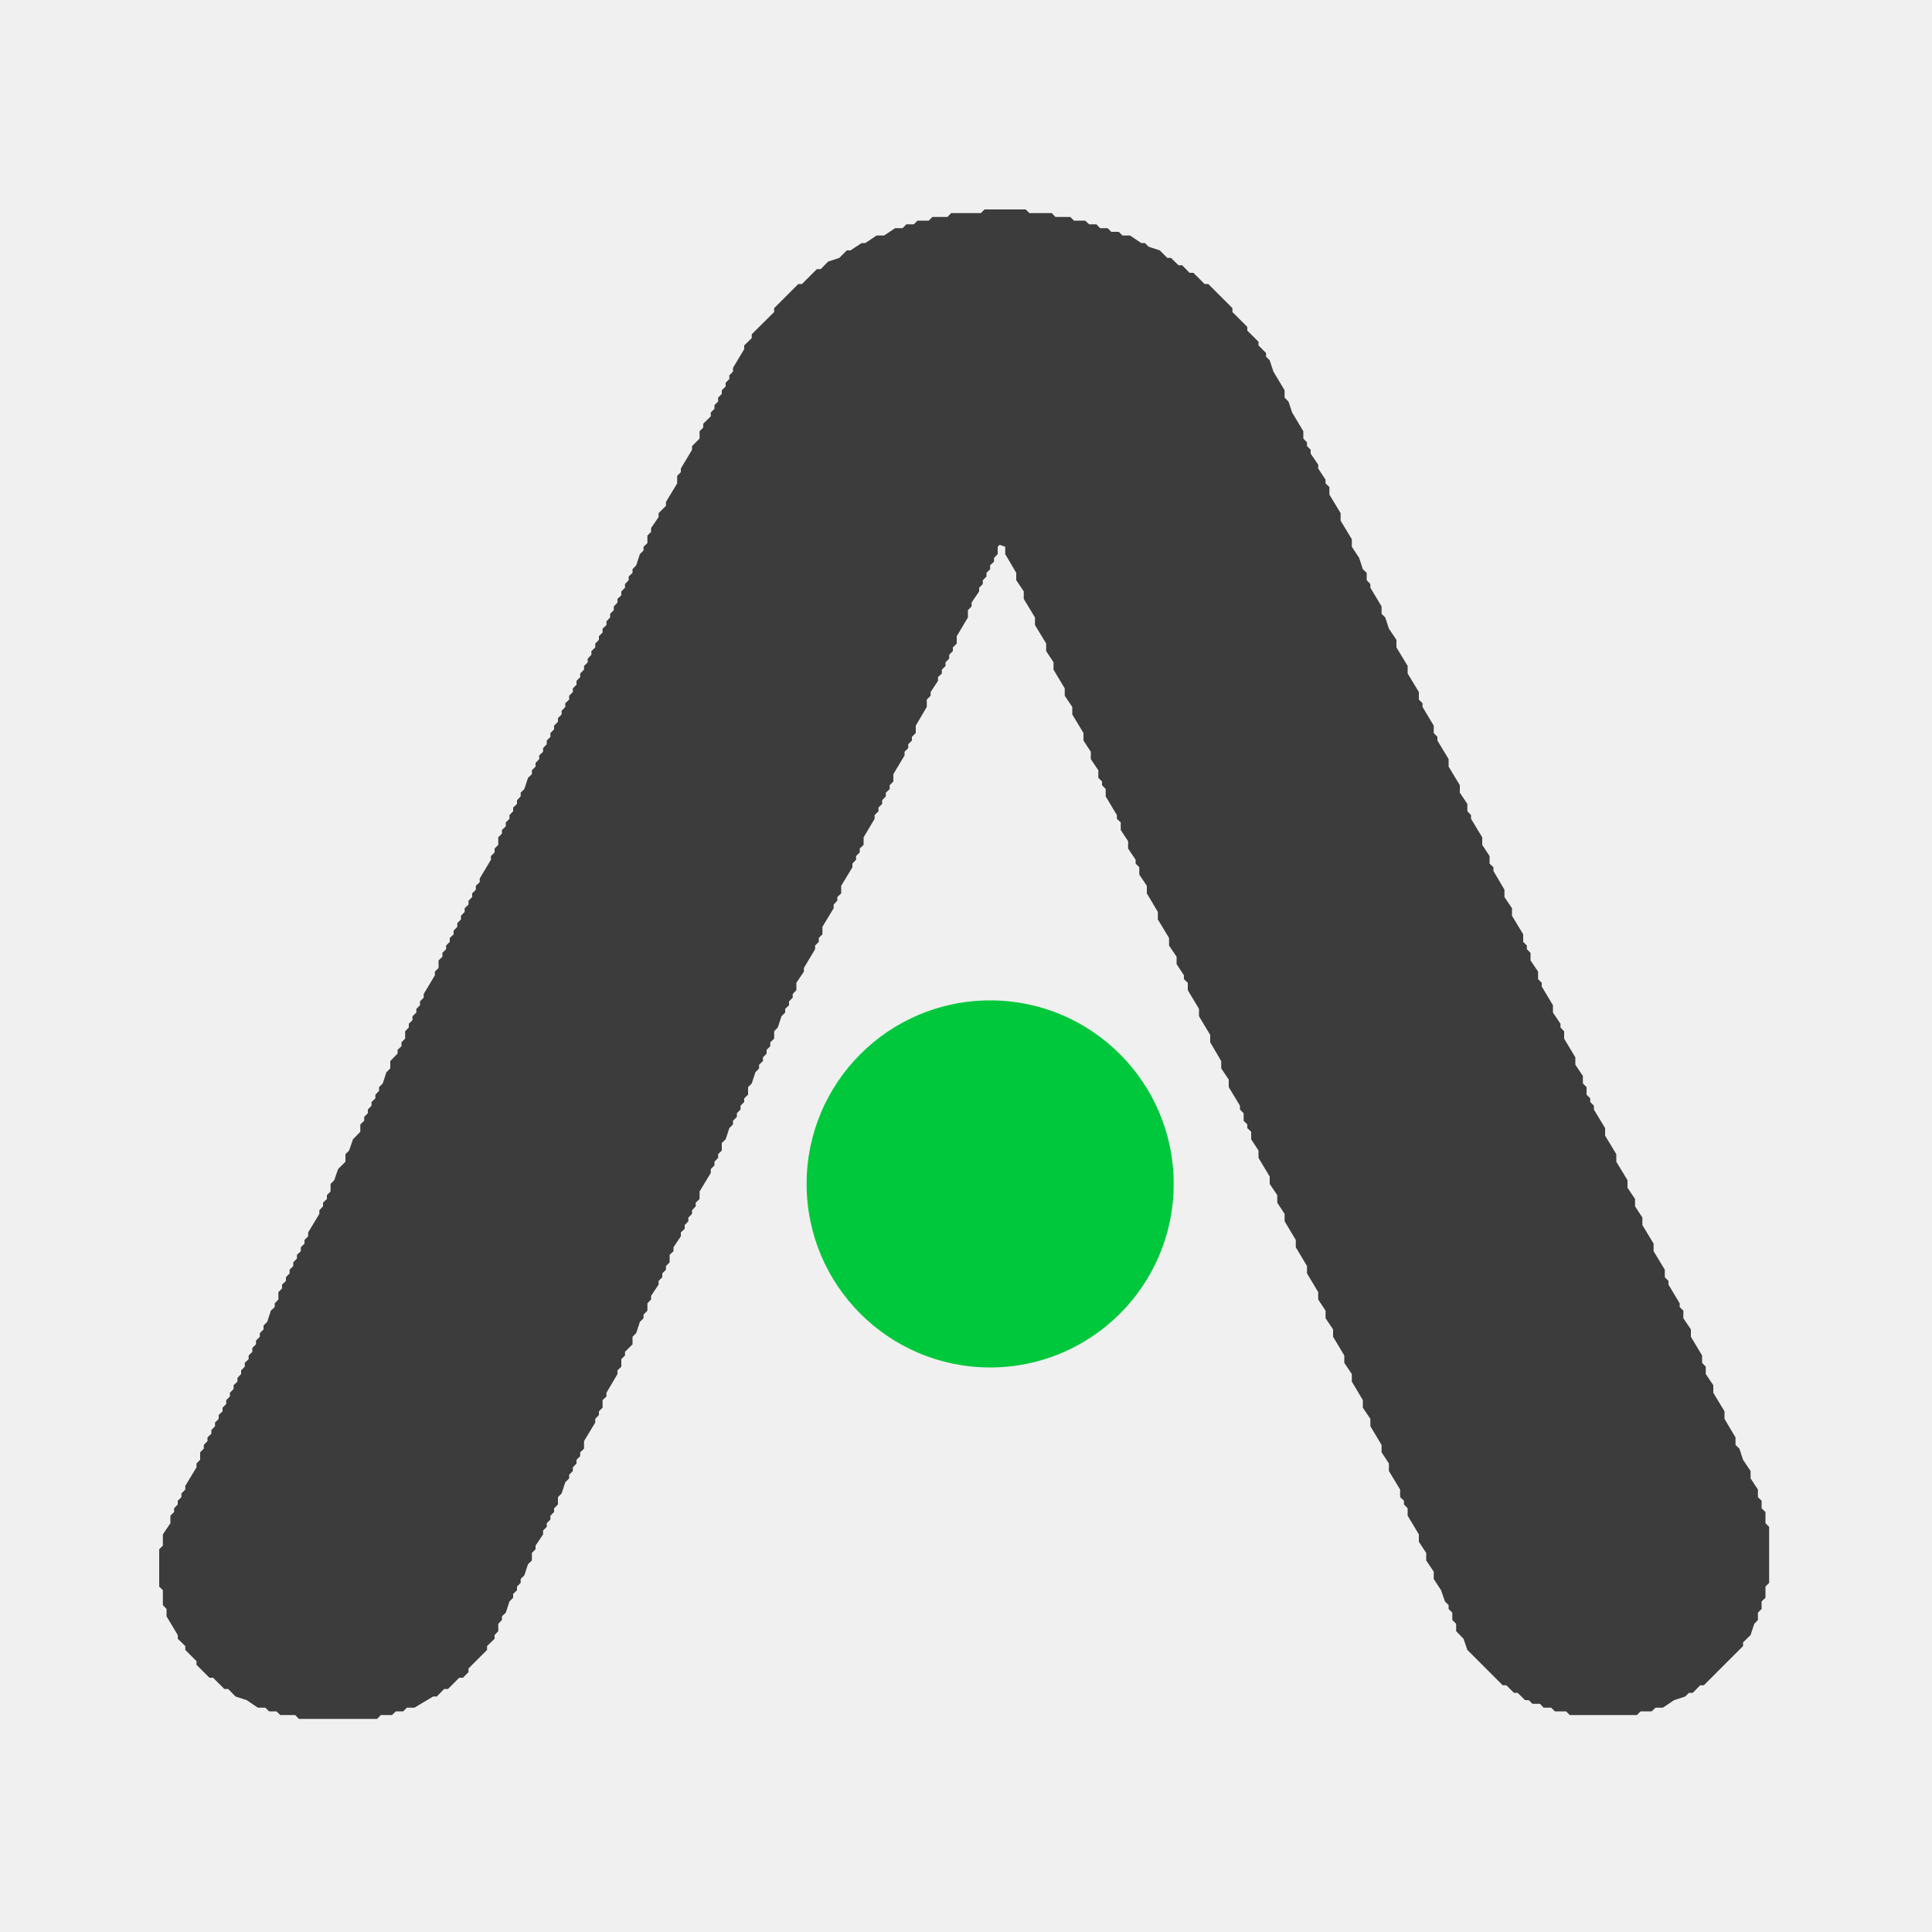
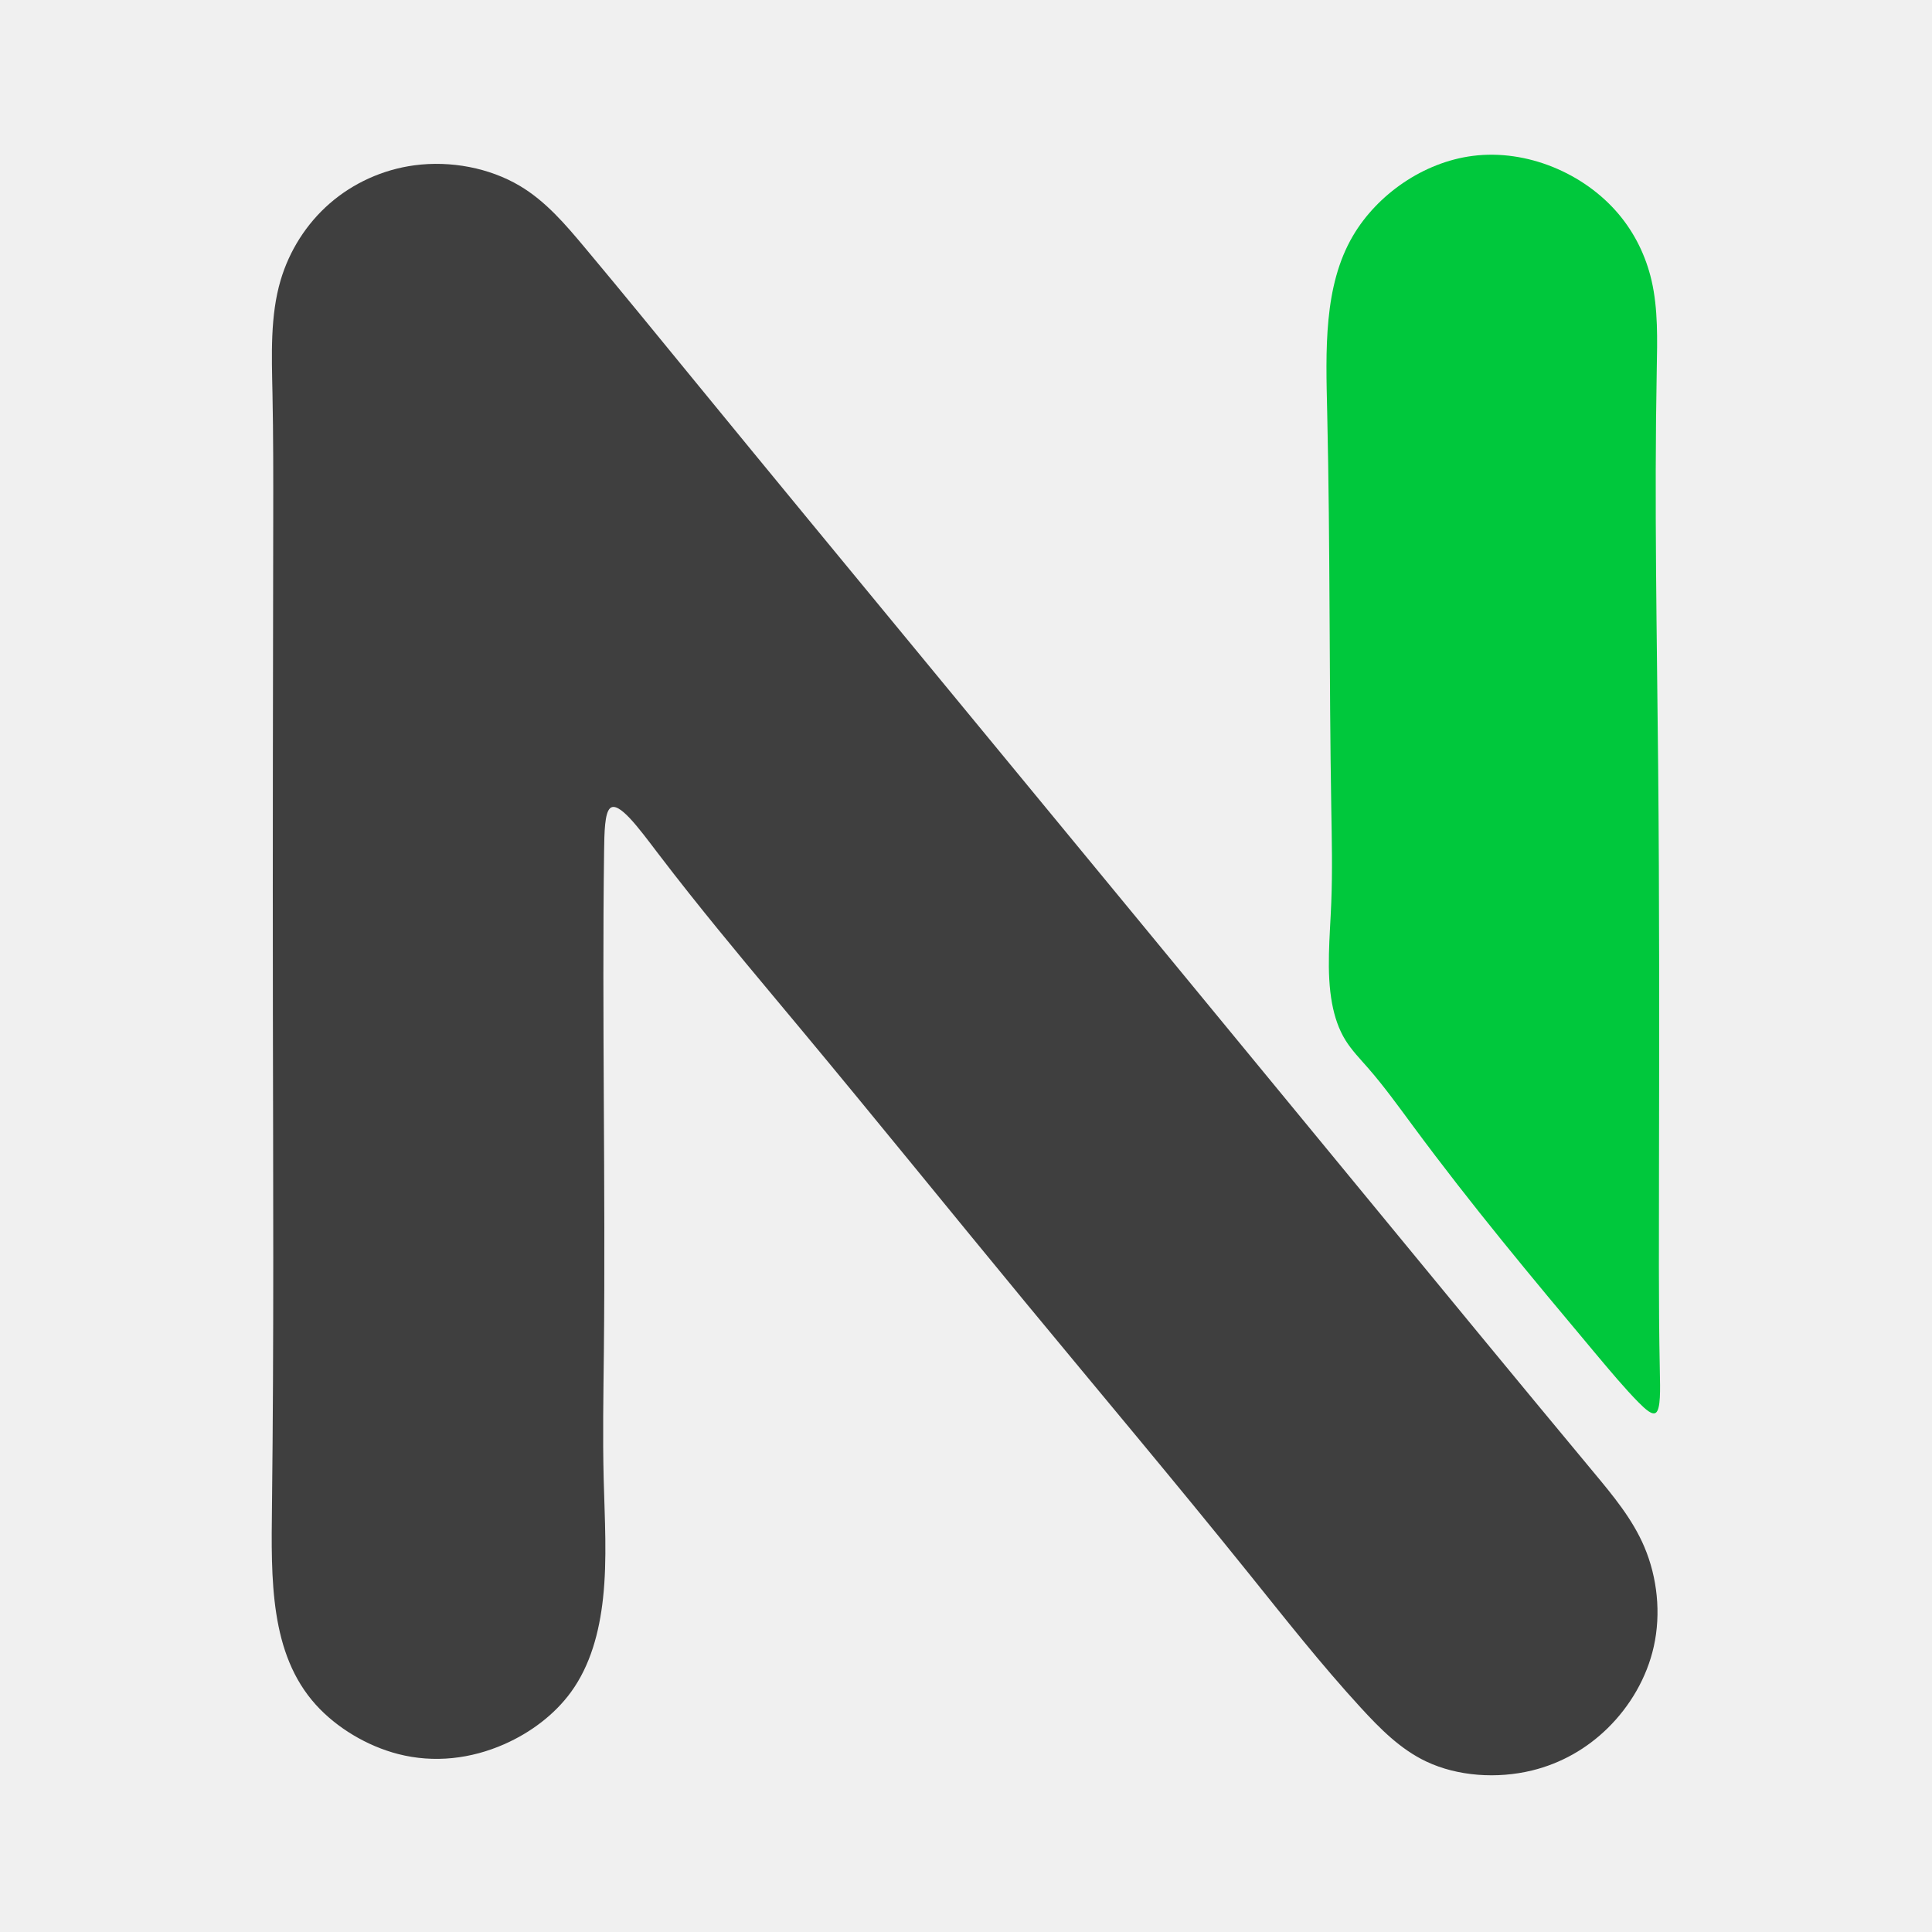
- <svg xmlns="http://www.w3.org/2000/svg" viewBox="0 0 100 100">
-   <style>
-     .a { fill: #3C3C3C; }
-     @media (prefers-color-scheme: dark) { .a { fill: #F6F6F6; } }
-   </style>
-   <path class="a" fill-rule="evenodd" d="M19.52 88.97 L15.47 88.97 L15.28 88.77 L14.51 88.77 L14.31 88.58 L13.93 88.58 L13.73 88.39 L13.35 88.39 L12.77 88.00 L12.19 87.81 L11.81 87.42 L11.61 87.42 L11.03 86.84 L10.84 86.84 L10.17 86.17 L10.17 85.98 L9.59 85.40 L9.59 85.20 L9.20 84.82 L9.20 84.63 L8.62 83.66 L8.62 83.28 L8.43 83.08 L8.43 82.31 L8.24 82.12 L8.24 80.19 L8.43 80.00 L8.43 79.42 L8.82 78.84 L8.82 78.45 L9.01 78.26 L9.01 78.07 L9.20 77.87 L9.20 77.68 L9.39 77.49 L9.39 77.30 L9.59 77.10 L9.59 76.91 L10.17 75.95 L10.17 75.75 L10.36 75.56 L10.36 75.17 L10.55 74.98 L10.55 74.79 L10.74 74.59 L10.74 74.40 L10.94 74.21 L10.94 74.02 L11.13 73.82 L11.13 73.63 L11.32 73.44 L11.32 73.24 L11.52 73.05 L11.52 72.86 L11.71 72.67 L11.71 72.47 L11.90 72.28 L11.90 72.09 L12.09 71.89 L12.09 71.70 L12.29 71.51 L12.29 71.32 L12.48 71.12 L12.48 70.93 L12.67 70.74 L12.67 70.54 L12.87 70.35 L12.87 70.16 L13.06 69.97 L13.06 69.77 L13.25 69.58 L13.25 69.39 L13.45 69.19 L13.45 69.00 L13.64 68.81 L13.64 68.61 L13.83 68.42 L14.02 67.84 L14.22 67.65 L14.22 67.46 L14.41 67.26 L14.41 66.88 L14.60 66.69 L14.60 66.49 L14.80 66.30 L14.80 66.11 L14.99 65.91 L14.99 65.72 L15.18 65.53 L15.18 65.34 L15.37 65.14 L15.37 64.95 L15.57 64.76 L15.57 64.56 L15.76 64.37 L15.76 64.18 L15.95 63.99 L15.95 63.79 L16.53 62.83 L16.53 62.64 L16.72 62.44 L16.72 62.25 L16.92 62.06 L16.92 61.86 L17.11 61.67 L17.11 61.28 L17.30 61.09 L17.50 60.51 L17.88 60.13 L17.88 59.74 L18.07 59.55 L18.27 58.97 L18.65 58.58 L18.65 58.20 L18.85 58.01 L18.85 57.81 L19.04 57.62 L19.04 57.43 L19.23 57.23 L19.23 57.04 L19.43 56.85 L19.43 56.66 L19.62 56.46 L19.62 56.27 L19.81 56.08 L20.00 55.50 L20.20 55.30 L20.20 54.92 L20.58 54.53 L20.58 54.34 L20.78 54.15 L20.78 53.95 L20.97 53.76 L20.97 53.38 L21.16 53.18 L21.16 52.99 L21.35 52.80 L21.35 52.60 L21.55 52.41 L21.55 52.22 L21.74 52.03 L21.74 51.83 L21.93 51.64 L21.93 51.45 L22.51 50.48 L22.51 50.29 L22.70 50.10 L22.70 49.71 L22.90 49.52 L22.90 49.32 L23.09 49.13 L23.09 48.94 L23.28 48.75 L23.28 48.55 L23.48 48.36 L23.48 48.17 L23.67 47.97 L23.67 47.78 L23.86 47.59 L23.86 47.40 L24.05 47.20 L24.05 47.01 L24.25 46.82 L24.25 46.62 L24.44 46.43 L24.44 46.24 L24.63 46.05 L24.63 45.85 L24.83 45.66 L24.83 45.47 L25.41 44.50 L25.41 44.31 L25.60 44.12 L25.60 43.92 L25.79 43.73 L25.79 43.34 L25.98 43.15 L25.98 42.96 L26.18 42.77 L26.18 42.57 L26.37 42.38 L26.37 42.19 L26.56 41.99 L26.56 41.80 L26.76 41.61 L26.76 41.42 L26.95 41.22 L26.95 41.03 L27.14 40.84 L27.33 40.26 L27.53 40.07 L27.53 39.87 L27.72 39.68 L27.72 39.49 L27.91 39.29 L27.91 39.10 L28.11 38.91 L28.11 38.72 L28.30 38.52 L28.30 38.33 L28.49 38.14 L28.49 37.94 L28.68 37.75 L28.68 37.56 L28.88 37.36 L28.88 37.17 L29.07 36.98 L29.07 36.79 L29.26 36.59 L29.26 36.40 L29.46 36.21 L29.46 36.01 L29.65 35.82 L29.65 35.63 L29.84 35.44 L29.84 35.24 L30.03 35.05 L30.03 34.86 L30.23 34.66 L30.23 34.47 L30.42 34.28 L30.42 34.09 L30.61 33.89 L30.61 33.70 L30.81 33.51 L30.81 33.31 L31.00 33.12 L31.00 32.93 L31.19 32.74 L31.19 32.54 L31.39 32.35 L31.39 32.16 L31.58 31.96 L31.58 31.77 L31.77 31.58 L31.77 31.39 L31.96 31.19 L31.96 31.00 L32.16 30.81 L32.16 30.61 L32.35 30.42 L32.35 30.23 L32.54 30.03 L32.54 29.84 L32.74 29.65 L32.74 29.46 L32.93 29.26 L33.12 28.68 L33.31 28.49 L33.31 28.30 L33.51 28.11 L33.51 27.72 L33.70 27.53 L33.70 27.33 L34.09 26.76 L34.09 26.56 L34.47 26.18 L34.47 25.98 L35.05 25.02 L35.05 24.63 L35.24 24.44 L35.24 24.25 L35.82 23.28 L35.82 23.09 L36.21 22.70 L36.21 22.32 L36.40 22.13 L36.40 21.93 L36.79 21.55 L36.79 21.35 L36.98 21.16 L36.98 20.97 L37.17 20.78 L37.17 20.58 L37.36 20.39 L37.36 20.20 L37.56 20.00 L37.56 19.81 L37.75 19.62 L37.75 19.43 L37.94 19.23 L37.94 19.04 L38.52 18.07 L38.52 17.88 L38.91 17.50 L38.91 17.30 L40.07 16.15 L40.07 15.95 L41.32 14.70 L41.51 14.70 L42.28 13.93 L42.48 13.93 L42.86 13.54 L43.44 13.35 L43.83 12.96 L44.02 12.96 L44.60 12.58 L44.79 12.58 L45.37 12.19 L45.76 12.19 L46.33 11.81 L46.72 11.81 L46.91 11.61 L47.30 11.61 L47.49 11.42 L48.07 11.42 L48.26 11.23 L49.04 11.23 L49.23 11.03 L50.77 11.03 L50.96 10.84 L53.09 10.84 L53.28 11.03 L54.44 11.03 L54.63 11.23 L55.40 11.23 L55.59 11.42 L56.17 11.42 L56.37 11.61 L56.75 11.61 L56.94 11.81 L57.33 11.81 L57.52 12.00 L57.91 12.00 L58.10 12.19 L58.49 12.19 L59.07 12.58 L59.26 12.58 L59.45 12.77 L60.03 12.96 L60.42 13.35 L60.61 13.35 L61.00 13.73 L61.19 13.73 L61.57 14.12 L61.77 14.12 L62.35 14.70 L62.54 14.70 L63.79 15.95 L63.79 16.15 L64.56 16.92 L64.56 17.11 L65.14 17.69 L65.14 17.88 L65.53 18.27 L65.53 18.46 L65.72 18.65 L65.91 19.23 L66.49 20.20 L66.49 20.58 L66.69 20.78 L66.88 21.35 L67.46 22.32 L67.46 22.70 L67.65 22.90 L67.65 23.09 L67.84 23.28 L67.84 23.48 L68.23 24.05 L68.23 24.25 L68.61 24.83 L68.61 25.02 L68.81 25.21 L68.81 25.60 L69.39 26.56 L69.39 26.95 L69.97 27.91 L69.97 28.30 L70.35 28.88 L70.54 29.46 L70.74 29.65 L70.74 30.03 L70.93 30.23 L70.93 30.42 L71.51 31.39 L71.51 31.77 L71.70 31.96 L71.89 32.54 L72.28 33.12 L72.28 33.51 L72.86 34.47 L72.86 34.86 L73.44 35.82 L73.44 36.21 L73.63 36.40 L73.63 36.59 L74.21 37.56 L74.21 37.94 L74.40 38.14 L74.40 38.33 L74.98 39.29 L74.98 39.68 L75.56 40.64 L75.56 41.03 L75.95 41.61 L75.95 41.99 L76.14 42.19 L76.14 42.38 L76.72 43.34 L76.72 43.73 L77.10 44.31 L77.10 44.70 L77.30 44.89 L77.30 45.08 L77.87 46.05 L77.87 46.43 L78.26 47.01 L78.26 47.40 L78.84 48.36 L78.84 48.75 L79.03 48.94 L79.03 49.13 L79.22 49.32 L79.22 49.71 L79.61 50.29 L79.61 50.68 L79.80 50.87 L79.80 51.06 L80.38 52.03 L80.38 52.41 L80.77 52.99 L80.77 53.18 L80.96 53.38 L80.96 53.76 L81.54 54.73 L81.54 55.11 L81.93 55.69 L81.93 56.08 L82.12 56.27 L82.12 56.66 L82.31 56.85 L82.31 57.04 L82.50 57.23 L82.50 57.43 L83.08 58.39 L83.08 58.78 L83.66 59.74 L83.66 60.13 L84.24 61.09 L84.24 61.48 L84.63 62.06 L84.63 62.44 L85.01 63.02 L85.01 63.41 L85.59 64.37 L85.59 64.76 L86.17 65.72 L86.17 66.11 L86.36 66.30 L86.36 66.49 L86.94 67.46 L86.94 67.65 L87.13 67.84 L87.13 68.23 L87.52 68.81 L87.52 69.19 L88.10 70.16 L88.10 70.54 L88.29 70.74 L88.29 71.12 L88.68 71.70 L88.68 72.09 L89.26 73.05 L89.26 73.44 L89.83 74.40 L89.83 74.79 L90.03 74.98 L90.22 75.56 L90.61 76.14 L90.61 76.52 L90.99 77.10 L90.99 77.49 L91.18 77.68 L91.18 78.07 L91.38 78.26 L91.38 78.84 L91.57 79.03 L91.57 81.93 L91.38 82.12 L91.38 82.70 L91.18 82.89 L91.18 83.28 L90.99 83.47 L90.99 83.85 L90.80 84.05 L90.61 84.63 L90.22 85.01 L90.22 85.20 L88.19 87.23 L88.00 87.23 L87.62 87.62 L87.42 87.62 L87.23 87.81 L86.65 88.00 L86.07 88.39 L85.69 88.39 L85.49 88.58 L84.92 88.58 L84.72 88.77 L81.25 88.77 L81.06 88.58 L80.48 88.58 L80.29 88.39 L79.90 88.39 L79.71 88.19 L79.32 88.19 L79.13 88.00 L78.94 88.00 L78.55 87.62 L78.36 87.62 L77.97 87.23 L77.78 87.23 L75.95 85.40 L75.75 84.82 L75.37 84.43 L75.37 84.05 L75.17 83.85 L75.17 83.47 L74.98 83.28 L74.98 83.08 L74.79 82.89 L74.59 82.31 L74.21 81.73 L74.21 81.35 L73.82 80.77 L73.82 80.38 L73.44 79.80 L73.44 79.42 L72.86 78.45 L72.86 78.07 L72.67 77.87 L72.67 77.68 L72.47 77.49 L72.47 77.10 L71.89 76.14 L71.89 75.75 L71.51 75.17 L71.51 74.79 L70.93 73.82 L70.93 73.44 L70.54 72.86 L70.54 72.47 L69.97 71.51 L69.97 71.12 L69.58 70.54 L69.58 70.16 L69.00 69.19 L69.00 68.81 L68.61 68.23 L68.61 67.84 L68.23 67.26 L68.23 66.88 L67.65 65.91 L67.65 65.53 L67.07 64.56 L67.07 64.18 L66.49 63.21 L66.49 62.83 L66.11 62.25 L66.11 61.86 L65.72 61.28 L65.72 60.90 L65.14 59.93 L65.14 59.55 L64.76 58.97 L64.76 58.58 L64.56 58.39 L64.56 58.20 L64.37 58.01 L64.37 57.62 L64.18 57.43 L64.18 57.23 L63.60 56.27 L63.60 55.88 L63.21 55.30 L63.21 54.92 L62.64 53.95 L62.64 53.57 L62.06 52.60 L62.06 52.22 L61.48 51.25 L61.48 50.87 L61.28 50.68 L61.28 50.48 L60.90 49.90 L60.90 49.52 L60.51 48.94 L60.51 48.55 L59.93 47.59 L59.93 47.20 L59.36 46.24 L59.36 45.85 L58.97 45.27 L58.97 44.89 L58.78 44.70 L58.78 44.50 L58.39 43.92 L58.39 43.54 L58.01 42.96 L58.01 42.57 L57.81 42.38 L57.81 42.19 L57.23 41.22 L57.23 40.84 L57.04 40.64 L57.04 40.45 L56.85 40.26 L56.85 39.87 L56.46 39.29 L56.46 38.91 L56.08 38.33 L56.08 37.94 L55.50 36.98 L55.50 36.59 L55.11 36.01 L55.11 35.63 L54.53 34.66 L54.53 34.28 L54.15 33.70 L54.15 33.31 L53.57 32.35 L53.57 31.96 L52.99 31.00 L52.99 30.61 L52.60 30.03 L52.60 29.65 L52.03 28.68 L52.03 28.30 L51.74 28.20 L51.64 28.30 L51.64 28.68 L51.45 28.88 L51.45 29.07 L51.25 29.26 L51.25 29.46 L51.06 29.65 L51.06 29.84 L50.87 30.03 L50.87 30.23 L50.68 30.42 L50.68 30.61 L50.29 31.19 L50.29 31.39 L50.10 31.58 L50.10 31.96 L49.52 32.93 L49.52 33.31 L49.32 33.51 L49.32 33.70 L49.13 33.89 L49.13 34.09 L48.94 34.28 L48.94 34.47 L48.75 34.66 L48.75 34.86 L48.55 35.05 L48.55 35.24 L48.17 35.82 L48.17 36.01 L47.97 36.21 L47.97 36.59 L47.40 37.56 L47.40 37.94 L47.20 38.14 L47.20 38.33 L47.01 38.52 L47.01 38.72 L46.82 38.91 L46.82 39.10 L46.24 40.07 L46.24 40.45 L46.05 40.64 L46.05 40.84 L45.85 41.03 L45.85 41.22 L45.66 41.42 L45.66 41.61 L45.47 41.80 L45.47 41.99 L45.27 42.19 L45.27 42.38 L44.70 43.34 L44.70 43.73 L44.50 43.92 L44.50 44.12 L44.31 44.31 L44.31 44.50 L44.12 44.70 L44.12 44.89 L43.54 45.85 L43.54 46.24 L43.34 46.43 L43.34 46.62 L43.15 46.82 L43.15 47.01 L42.57 47.97 L42.57 48.36 L42.38 48.55 L42.38 48.75 L42.19 48.94 L42.19 49.13 L41.61 50.10 L41.61 50.29 L41.22 50.87 L41.22 51.25 L41.03 51.45 L41.03 51.64 L40.84 51.83 L40.84 52.03 L40.64 52.22 L40.64 52.41 L40.45 52.60 L40.26 53.18 L40.07 53.38 L40.07 53.76 L39.87 53.95 L39.87 54.15 L39.68 54.34 L39.68 54.53 L39.49 54.73 L39.49 54.92 L39.29 55.11 L39.29 55.30 L39.10 55.50 L38.91 56.08 L38.72 56.27 L38.72 56.66 L38.52 56.85 L38.52 57.04 L38.33 57.23 L38.33 57.43 L38.14 57.62 L38.14 57.81 L37.94 58.01 L37.94 58.20 L37.75 58.39 L37.56 58.97 L37.36 59.16 L37.36 59.55 L37.17 59.74 L37.17 59.93 L36.98 60.13 L36.98 60.32 L36.79 60.51 L36.79 60.71 L36.21 61.67 L36.21 62.06 L36.01 62.25 L36.01 62.44 L35.82 62.64 L35.82 62.83 L35.63 63.02 L35.63 63.21 L35.44 63.41 L35.44 63.60 L35.24 63.79 L35.24 63.99 L34.86 64.56 L34.86 64.76 L34.66 64.95 L34.66 65.34 L34.47 65.53 L34.47 65.72 L34.28 65.91 L34.28 66.11 L34.09 66.30 L34.09 66.49 L33.70 67.07 L33.70 67.26 L33.51 67.46 L33.51 67.84 L33.31 68.04 L33.31 68.23 L33.12 68.42 L32.93 69.00 L32.74 69.19 L32.74 69.58 L32.35 69.97 L32.35 70.16 L32.16 70.35 L32.16 70.74 L31.96 70.93 L31.96 71.12 L31.39 72.09 L31.39 72.28 L31.19 72.47 L31.19 72.86 L31.00 73.05 L31.00 73.24 L30.81 73.44 L30.81 73.63 L30.23 74.59 L30.23 74.98 L30.03 75.17 L30.03 75.37 L29.84 75.56 L29.84 75.75 L29.65 75.95 L29.65 76.14 L29.46 76.33 L29.46 76.52 L29.26 76.72 L29.07 77.30 L28.88 77.49 L28.88 77.87 L28.68 78.07 L28.68 78.26 L28.49 78.45 L28.49 78.65 L28.30 78.84 L28.30 79.03 L28.11 79.22 L28.11 79.42 L27.72 80.00 L27.72 80.19 L27.53 80.38 L27.53 80.77 L27.33 80.96 L27.14 81.54 L26.95 81.73 L26.95 81.93 L26.76 82.12 L26.76 82.31 L26.56 82.50 L26.56 82.70 L26.37 82.89 L26.18 83.47 L25.98 83.66 L25.98 83.85 L25.79 84.05 L25.79 84.43 L25.60 84.63 L25.60 84.82 L25.21 85.20 L25.21 85.40 L24.25 86.36 L24.25 86.55 L23.96 86.84 L23.77 86.84 L23.19 87.42 L22.99 87.42 L22.61 87.81 L22.42 87.81 L21.45 88.39 L21.06 88.39 L20.87 88.58 L20.49 88.58 L20.29 88.77 L19.71 88.77Z" />
-   <circle cx="51.25" cy="61.28" r="9.50" fill="#00C83C" />
+ <svg xmlns="http://www.w3.org/2000/svg" viewBox="-96.5 171 683 683" role="img" aria-label="Nova">
+   <style>.n{fill:#3f3f3f}@media (prefers-color-scheme: dark){.n{fill:#ffffff}}</style>
+   <defs>
+     <clipPath id="initial">
+       <rect x="-10" y="180" width="515" height="680" />
+     </clipPath>
+   </defs>
+   <g clip-path="url(#initial)">
+     <path class="n" fill-rule="evenodd" d="M50.013,229.438 C62.831,227.725,76.538,230.352,87.229,236.688 C96.449,242.153,103.424,250.379,110.314,258.611 C123.632,274.526,136.627,290.467,149.659,306.391 C175.722,338.239,201.934,370.019,228.150,401.819 C281.032,465.965,333.927,530.190,386.663,594.310 C413.256,626.643,439.809,658.950,466.828,691.428 C473.697,699.686,480.597,707.954,484.799,717.838 C489.390,728.639,490.761,741.369,488.142,753.101 C485.691,764.082,479.746,774.188,471.842,781.942 C464.453,789.190,455.353,794.382,445.156,796.881 C432.791,799.912,418.815,798.982,407.724,793.736 C398.578,789.409,391.394,782.147,384.495,774.625 C370.545,759.416,357.757,743.147,344.833,727.079 C318.984,694.944,292.587,663.616,266.313,631.780 C239.586,599.395,212.986,566.486,186.462,534.633 C173.425,518.977,160.407,503.575,147.130,486.844 C143.468,482.228,139.785,477.511,135.943,472.464 C132.581,468.047,129.097,463.377,126.120,460.227 C123.143,457.077,120.673,455.447,119.219,456.685 C117.269,458.345,117.148,465.168,117.057,472.031 C116.287,529.880,117.599,590.627,116.977,649.152 C116.819,664.031,116.536,678.767,116.912,693.815 C117.263,707.860,118.188,722.178,116.681,736.003 C115.368,748.050,112.209,759.723,105.401,769.112 C99.578,777.143,91.086,783.502,81.793,787.601 C70.022,792.793,56.968,794.359,44.256,791.088 C33.258,788.257,22.516,781.807,15.176,773.685 C-1.153,755.619,-0.655,729.283,-0.349,703.336 C0.350,644.168,0.058,587.025,-0.030,529.148 C-0.118,471.270,-0.000,412.658,0.092,354.982 C0.115,340.065,0.137,325.212,-0.175,310.064 C-0.456,296.441,-1.007,282.580,2.716,270.024 C5.801,259.618,11.823,250.109,20.013,242.967 C28.305,235.737,38.820,230.934,50.013,229.438 Z M747.148,335.967 C808.776,331.113,872.959,352.015,918.127,392.798 C961.288,431.769,987.086,488.893,991.307,548.123 C995.742,610.360,976.353,674.923,936.129,720.817 C898.483,763.769,842.587,790.370,784.740,795.010 C722.681,799.988,658.378,779.692,613.173,738.796 C570.144,699.868,544.421,642.274,540.361,582.981 C536.130,521.191,555.426,457.556,595.236,411.617 C632.882,368.175,688.872,340.556,747.148,335.967 Z M1647.254,336.354 C1682.726,333.205,1719.252,340.016,1750.849,355.073 C1757.361,358.177,1763.664,361.630,1770.048,366.339 C1773.240,368.693,1776.452,371.360,1779.129,372.832 C1781.805,374.304,1783.946,374.579,1785.855,373.325 C1789.802,370.731,1792.754,361.591,1797.208,355.043 C1801.516,348.710,1807.228,344.800,1813.752,341.860 C1829.682,334.679,1850.453,333.276,1866.126,340.946 C1878.964,347.229,1888.382,359.600,1892.960,373.278 C1898.945,391.162,1896.657,411.281,1895.854,431.016 C1895.030,451.268,1895.771,471.116,1896.083,491.031 C1896.722,531.857,1895.556,572.961,1895.751,614.020 C1895.940,654.077,1897.424,694.090,1895.082,733.853 C1894.543,743.016,1893.800,752.166,1889.756,760.012 C1886.485,766.357,1881.056,771.850,1875.026,776.168 C1861.112,786.132,1843.996,789.842,1827.253,785.907 C1819.749,784.143,1812.320,780.844,1806.257,776.740 C1803.325,774.756,1800.713,772.584,1798.385,769.803 C1796.058,767.023,1794.016,763.634,1792.253,760.172 C1790.490,756.711,1789.006,753.176,1786.941,752.167 C1784.875,751.158,1782.228,752.674,1779.496,754.470 C1774.032,758.062,1768.229,762.776,1762.153,766.997 C1706.710,805.509,1628.573,802.917,1571.059,770.978 C1518.929,742.029,1483.743,688.971,1469.259,630.105 C1452.800,563.214,1463.073,488.824,1498.427,430.940 C1513.851,405.688,1534.048,383.578,1558.607,367.254 C1584.613,349.969,1615.511,339.173,1647.254,336.354 Z M1062.322,344.426 C1081.774,341.028,1102.673,348.182,1115.973,362.013 C1127.439,373.937,1133.256,390.824,1139.603,407.104 C1152.755,440.839,1168.179,471.967,1182.580,504.817 C1197.083,537.899,1210.549,572.727,1225.673,602.917 C1227.364,606.293,1229.076,609.611,1230.799,609.218 C1232.696,608.784,1234.607,603.847,1236.465,599.185 C1240.286,589.596,1243.886,581.169,1247.480,572.784 C1254.478,556.462,1261.456,540.295,1268.520,524.109 C1282.742,491.524,1297.312,458.860,1311.199,426.008 C1318.286,409.243,1325.195,392.428,1333.394,376.230 C1337.380,368.355,1341.670,360.626,1348.136,355.185 C1354.431,349.887,1362.788,346.758,1371.266,345.354 C1390.416,342.183,1410.181,347.813,1423.019,362.806 C1429.189,370.011,1433.759,379.378,1434.619,388.473 C1435.527,398.076,1432.300,407.374,1428.848,416.601 C1416.468,449.689,1401.201,481.850,1386.225,514.081 C1355.961,579.213,1326.888,644.625,1297.387,710.166 C1289.987,726.605,1282.561,743.052,1273.613,758.650 C1269.201,766.340,1264.420,773.824,1257.671,778.781 C1250.908,783.749,1242.168,786.181,1233.129,787.309 C1222.310,788.658,1211.061,788.140,1201.754,784.032 C1193.993,780.606,1187.582,774.685,1182.174,767.990 C1171.655,754.967,1164.929,739.016,1158.090,723.133 C1129.847,657.546,1099.676,593.123,1070.392,528.186 C1055.802,495.833,1041.433,463.352,1026.833,431.000 C1022.873,422.225,1018.896,413.461,1017.481,404.114 C1015.955,394.032,1017.409,383.273,1021.830,374.071 C1029.303,358.513,1045.255,347.408,1062.322,344.426 Z M879.082,577.147 C881.675,543.798,873.363,509.313,853.436,483.616 C834.867,459.670,806.212,443.356,776.019,440.662 C744.600,437.859,711.518,449.804,688.928,471.621 C667.384,492.428,655.384,522.214,652.776,553.084 C649.936,586.715,658.243,621.632,678.365,647.573 C696.976,671.565,725.693,687.879,755.938,690.527 C787.412,693.283,820.541,681.241,843.088,659.375 C864.768,638.350,876.665,608.242,879.082,577.147 Z M1787.481,578.061 C1790.089,545.107,1783.583,511.321,1765.066,485.272 C1748.114,461.425,1721.096,444.064,1692.007,440.549 C1661.210,436.828,1628.093,448.628,1606.109,470.217 C1584.821,491.121,1573.973,521.203,1571.297,552.157 C1568.423,585.392,1574.972,619.633,1593.694,645.937 C1610.703,669.835,1637.760,687.182,1666.925,690.655 C1697.803,694.331,1731.044,682.455,1752.974,660.811 C1774.382,639.682,1785.012,609.244,1787.481,578.061 Z" />
+     <path fill="#00c83c" fill-rule="evenodd" d="M424.136,226.111 C443.175,223.669,463.468,232.177,475.681,246.642 C481.392,253.406,485.336,261.473,487.344,270.111 C489.689,280.201,489.392,291.072,489.191,301.903 C488.315,349.024,489.249,395.414,489.691,442.048 C490.136,488.936,490.084,536.072,489.988,582.987 C489.964,594.965,489.937,606.929,489.951,618.899 C489.965,630.870,490.019,642.847,490.287,655.855 C490.421,662.359,490.608,669.121,488.892,670.419 C487.614,671.386,485.278,669.318,482.725,666.739 C478.045,662.011,472.635,655.564,467.355,649.265 C444.316,621.779,423.756,597.105,403.092,569.158 C397.926,562.171,392.753,554.980,387.103,548.524 C384.278,545.297,381.333,542.253,379.163,538.760 C376.745,534.870,375.288,530.423,374.419,525.785 C372.325,514.612,373.643,502.328,374.129,490.127 C374.574,478.942,374.321,467.826,374.135,456.795 C373.344,409.919,373.777,364.576,372.692,316.917 C372.187,294.785,371.356,272.153,381.785,254.393 C390.414,239.699,406.752,228.340,424.136,226.111 Z M1995.432,689.828 C2022.431,689.430,2047.787,714.958,2048.270,741.909 C2048.505,755.028,2042.848,768.483,2033.459,778.113 C2024.071,787.743,2010.953,793.548,1997.776,793.949 C1983.636,794.380,1969.428,788.590,1959.490,778.543 C1950.228,769.180,1944.674,756.120,1944.434,743.009 C1944.194,729.898,1949.267,716.736,1958.517,706.858 C1968.020,696.710,1981.931,690.027,1995.432,689.828 Z" />
+   </g>
</svg>
